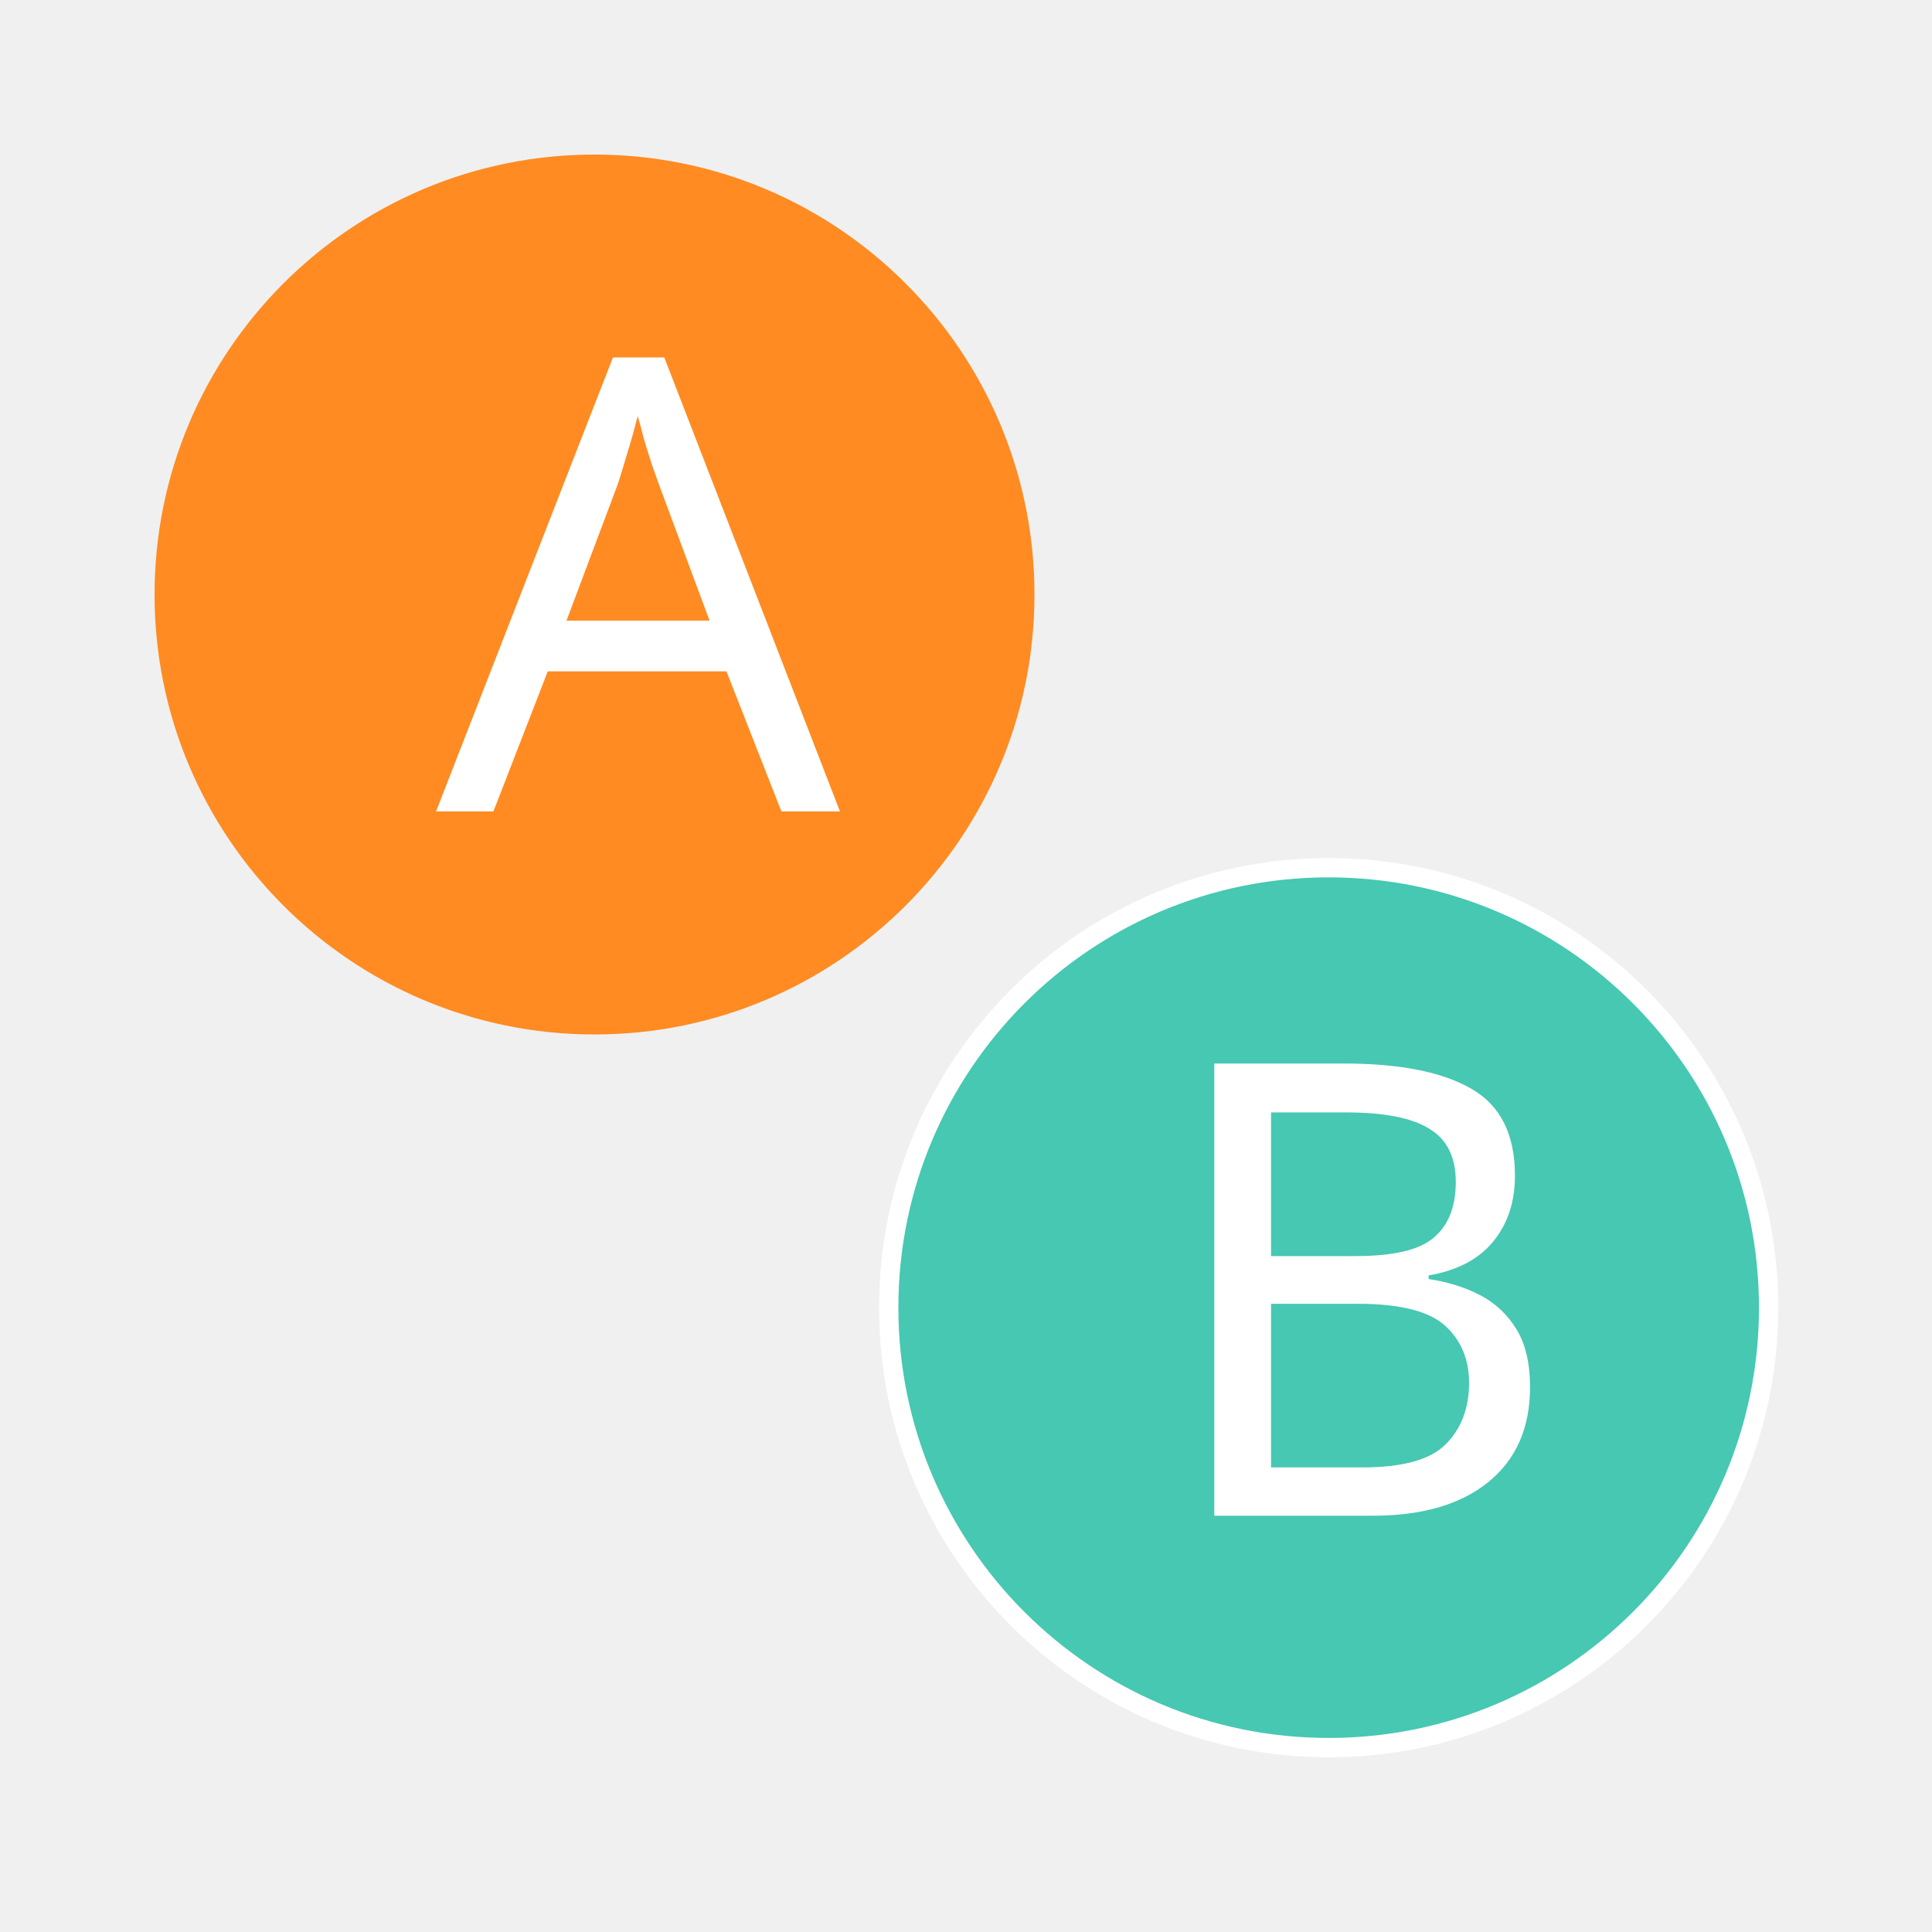
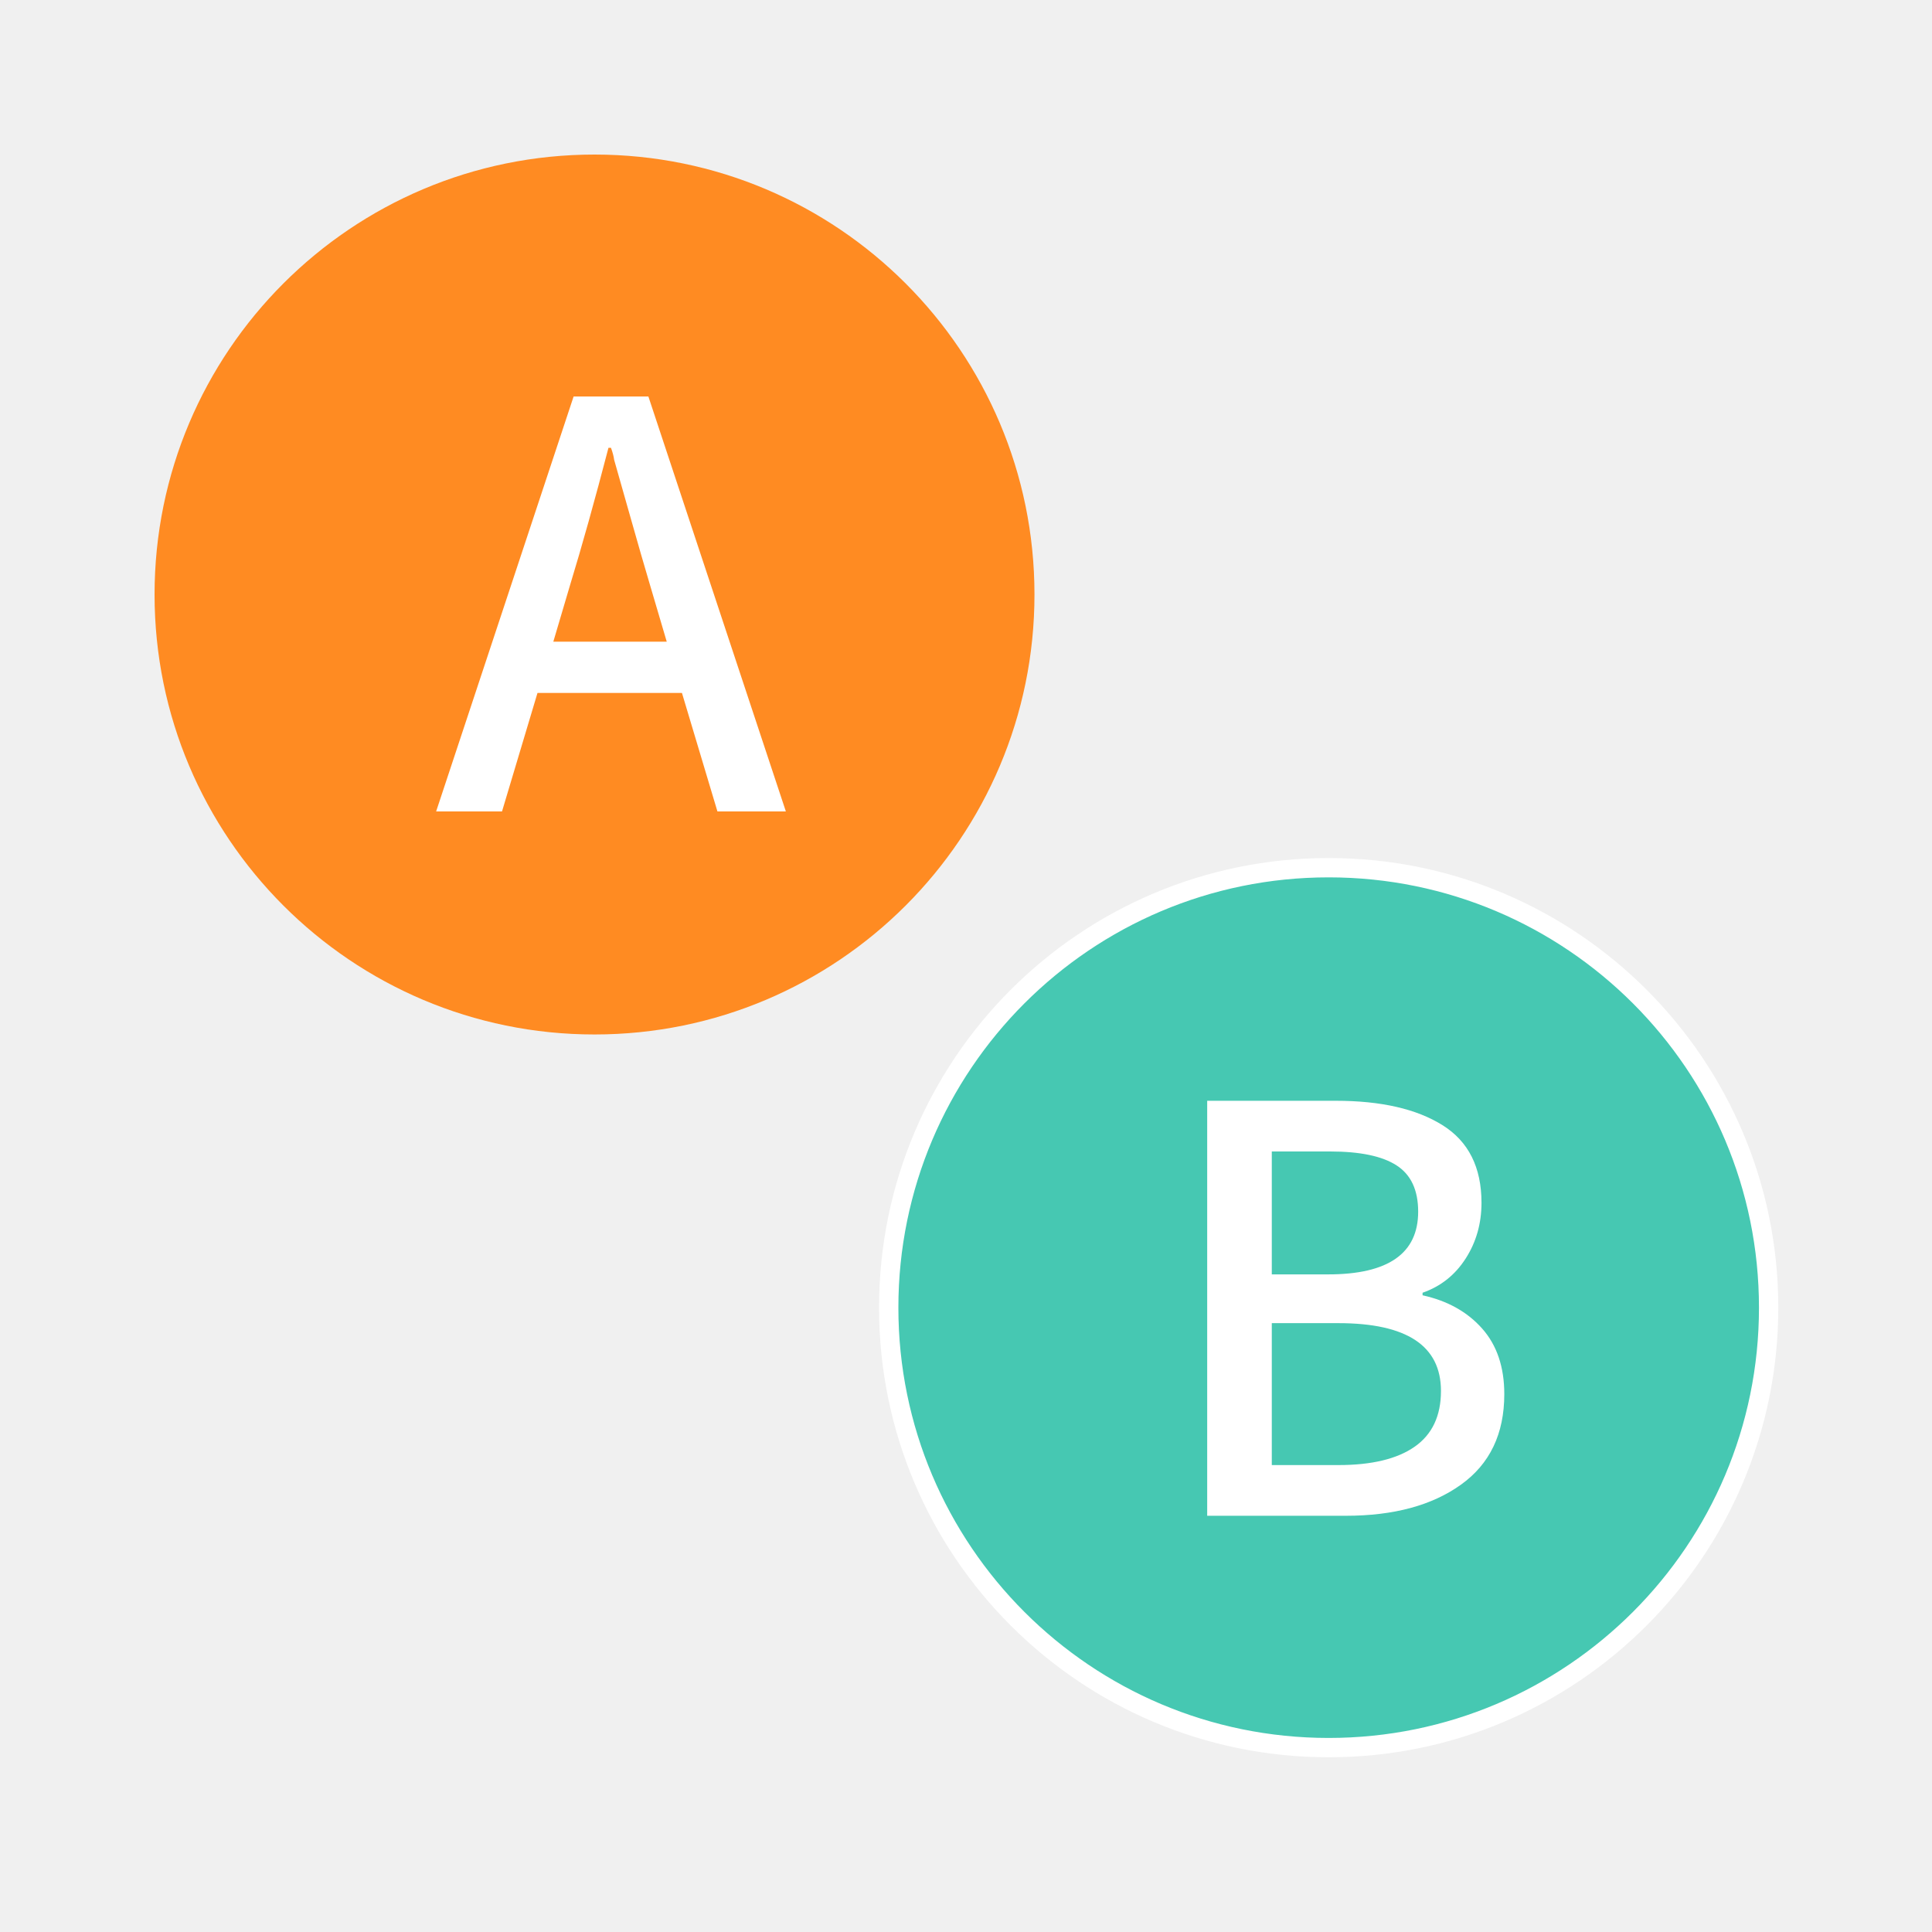
<svg xmlns="http://www.w3.org/2000/svg" width="50px" height="50px" viewBox="0 0 50 50" version="1.1">
  <defs />
  <g id="More-Tiles" stroke="none" stroke-width="1" fill="none" fill-rule="evenodd">
    <g id="marble2">
-       <g id="Group-3" transform="translate(4, 4)">
-         <g id="Group-2">
-           <circle id="Oval-5" fill="#FF8B22" cx="11.386" cy="11.386" r="11.386" />
-           <text id="A" font-family="Assistant-SemiBold, Assistant" font-size="16.396" font-weight="500" letter-spacing="-0.174" fill="#FFFFFF">
-             <tspan x="7.287" y="17">A</tspan>
-           </text>
-         </g>
-         <g id="Group" transform="translate(19, 18)">
-           <circle id="Oval-5" stroke="#FFFFFF" stroke-width="0.5" fill="#46C8B2" cx="11.386" cy="11.842" r="11.386" />
-           <text id="B" font-family="Assistant-SemiBold, Assistant" font-size="16.396" font-weight="500" letter-spacing="-0.174" fill="#FFFFFF">
-             <tspan x="6.832" y="17.228">B</tspan>
-           </text>
-         </g>
-       </g>
+       <circle id="Oval-5" fill="#FF8B22" cx="15.386" cy="15.386" r="11.386" />
+       <path d="M17.649,17.934 L13.91,17.934 L12.992,21 L11.287,21 L14.845,10.261 L16.78,10.261 L20.338,21 L18.567,21 L17.649,17.934 Z M17.255,16.606 L16.829,15.163 C16.676,14.649 16.504,14.054 16.313,13.376 C16.121,12.698 15.982,12.206 15.894,11.9 C15.883,11.813 15.856,11.709 15.812,11.589 L15.747,11.589 C15.397,12.933 15.064,14.125 14.747,15.163 L14.32,16.606 L17.255,16.606 Z" id="A" fill="#FFFFFF" />
+       <circle id="Oval-5" stroke="#FFFFFF" stroke-width="0.5" fill="#46C8B2" cx="34.386" cy="33.842" r="11.386" />
+       <path d="M31.242,28.488 L34.57,28.488 C35.74,28.488 36.661,28.699 37.333,29.12 C38.005,29.54 38.341,30.21 38.341,31.128 C38.341,31.664 38.205,32.145 37.931,32.571 C37.658,32.997 37.286,33.292 36.816,33.456 L36.816,33.522 C37.461,33.664 37.975,33.951 38.358,34.383 C38.74,34.814 38.931,35.38 38.931,36.08 C38.931,37.107 38.557,37.889 37.808,38.424 C37.06,38.96 36.068,39.228 34.832,39.228 L31.242,39.228 L31.242,28.488 Z M34.373,32.981 C35.926,32.981 36.702,32.44 36.702,31.358 C36.702,30.8 36.516,30.401 36.144,30.161 C35.773,29.92 35.199,29.8 34.423,29.8 L32.914,29.8 L32.914,32.981 L34.373,32.981 Z M34.636,37.916 C35.499,37.916 36.158,37.758 36.611,37.441 C37.065,37.124 37.292,36.643 37.292,35.998 C37.292,34.828 36.407,34.243 34.636,34.243 L32.914,34.243 L32.914,37.916 L34.636,37.916 Z" id="B" fill="#FFFFFF" />
    </g>
  </g>
</svg>
